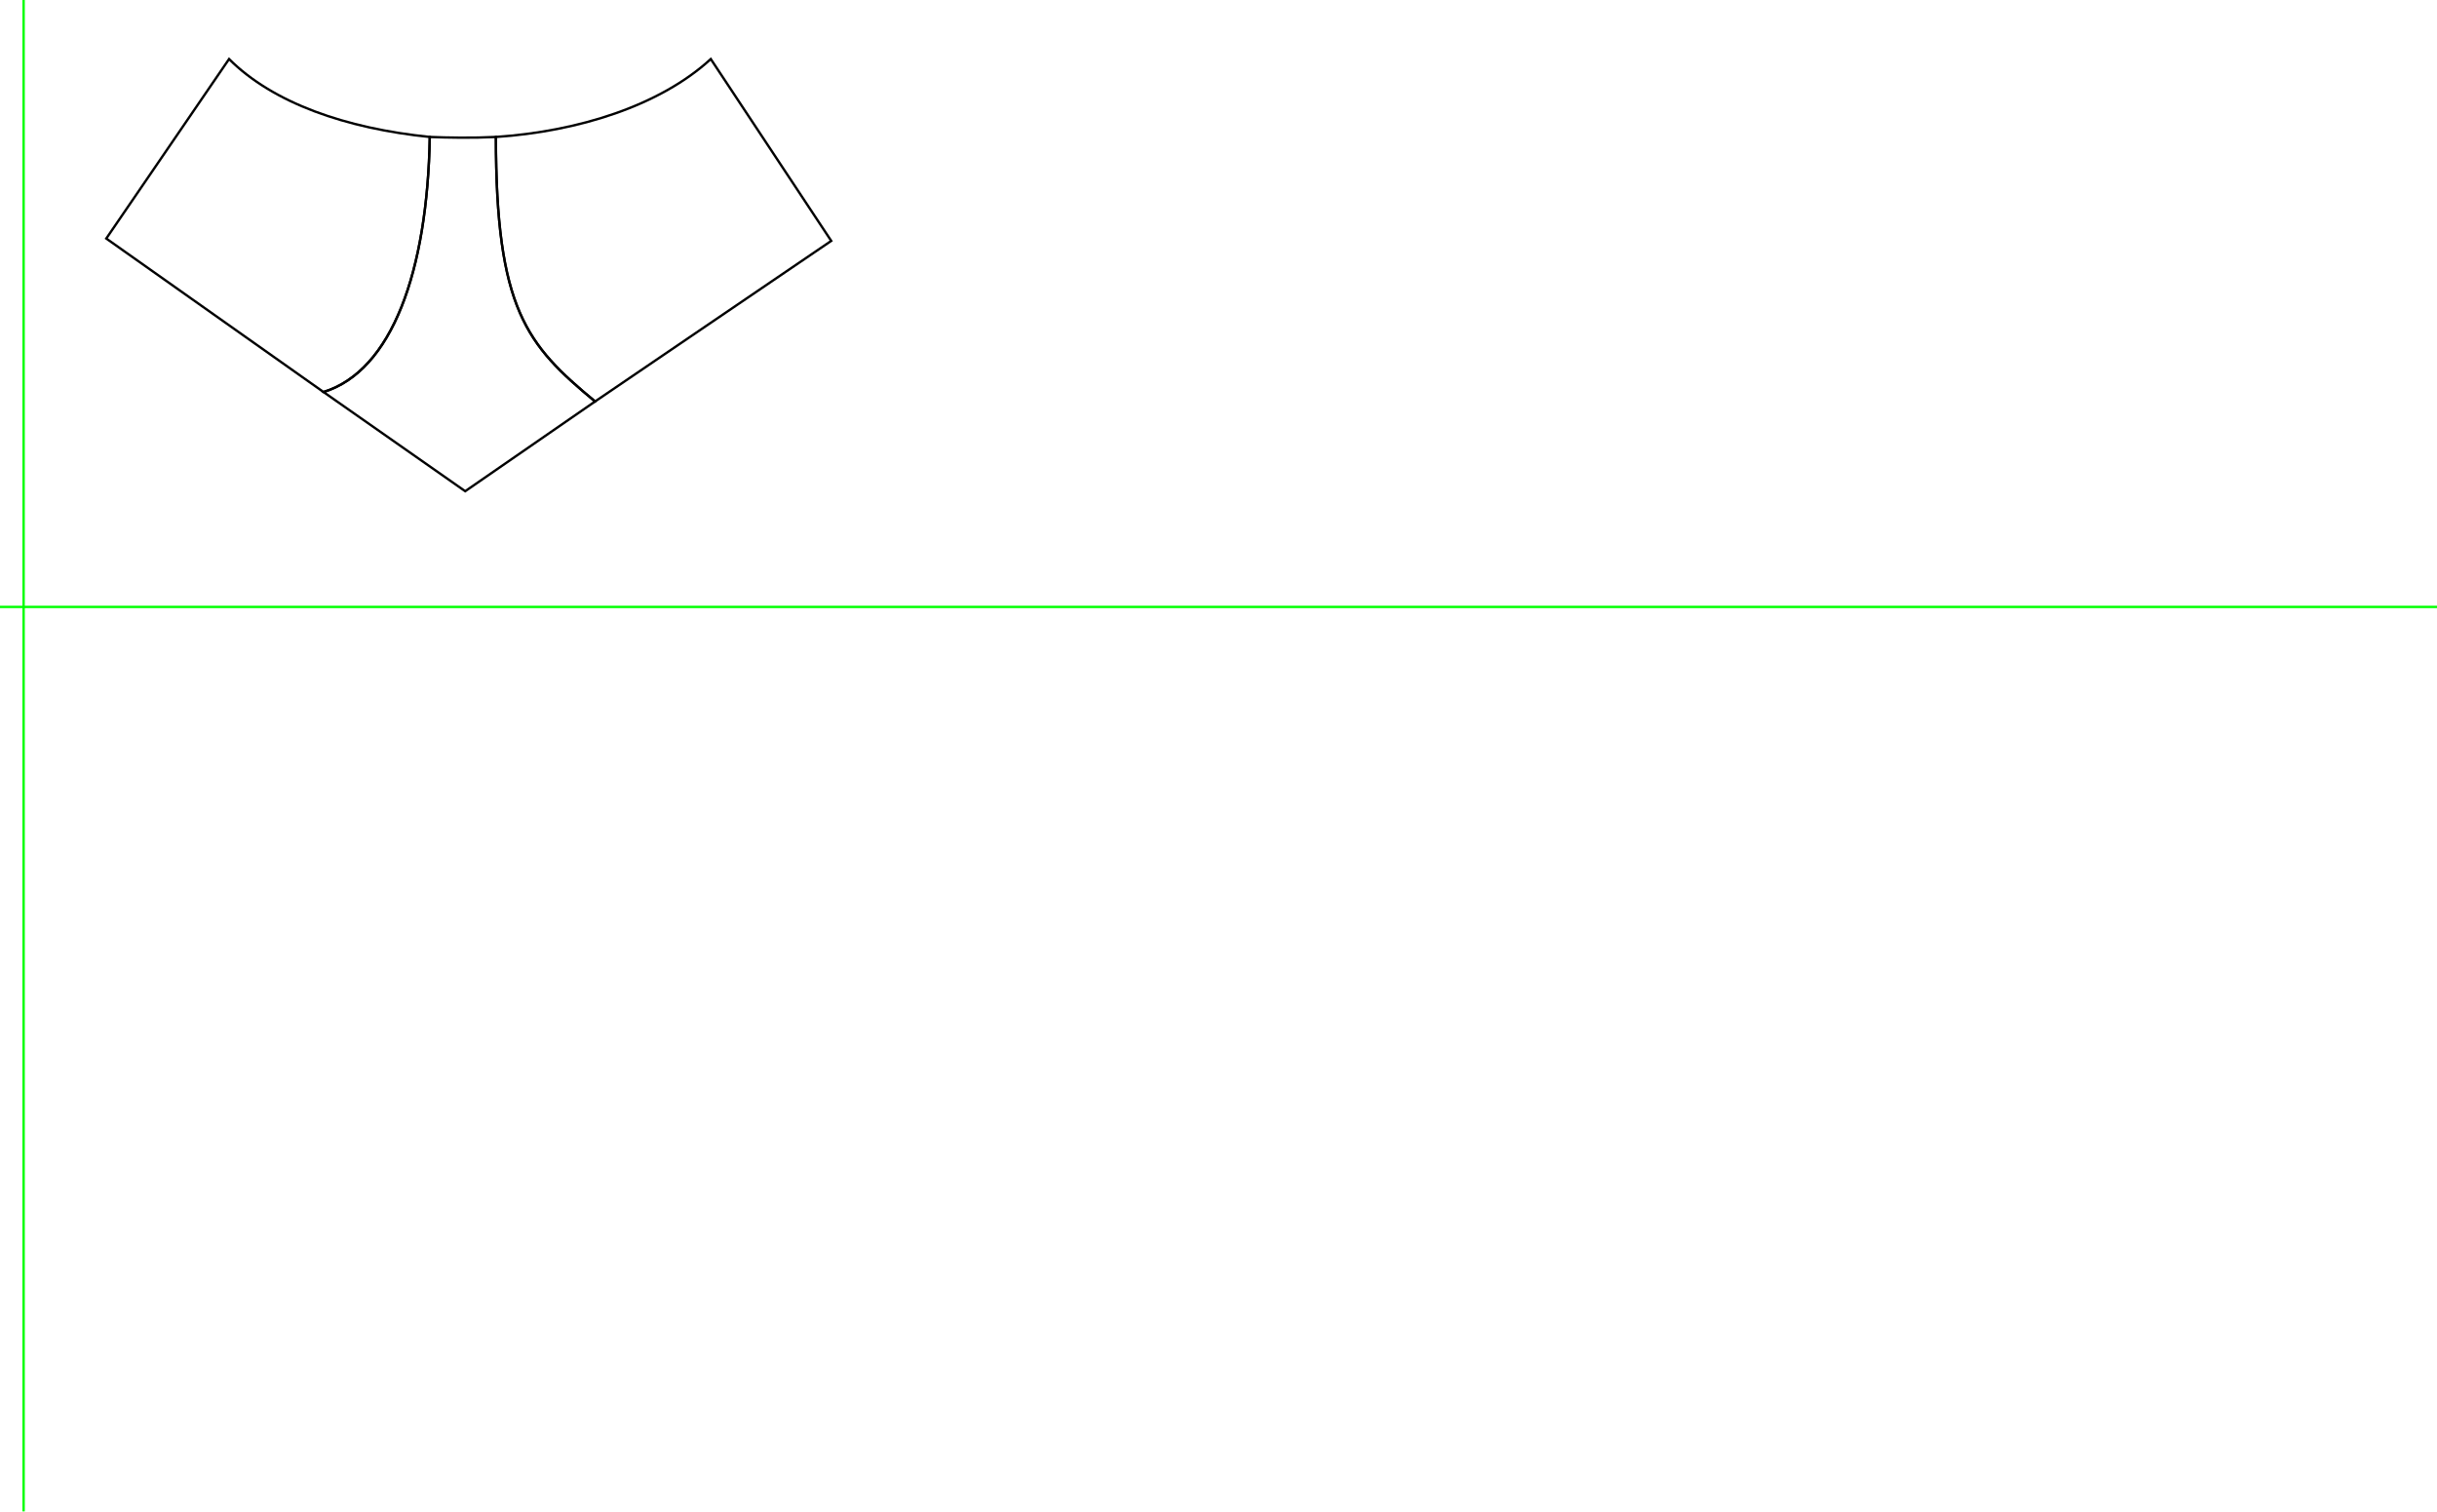
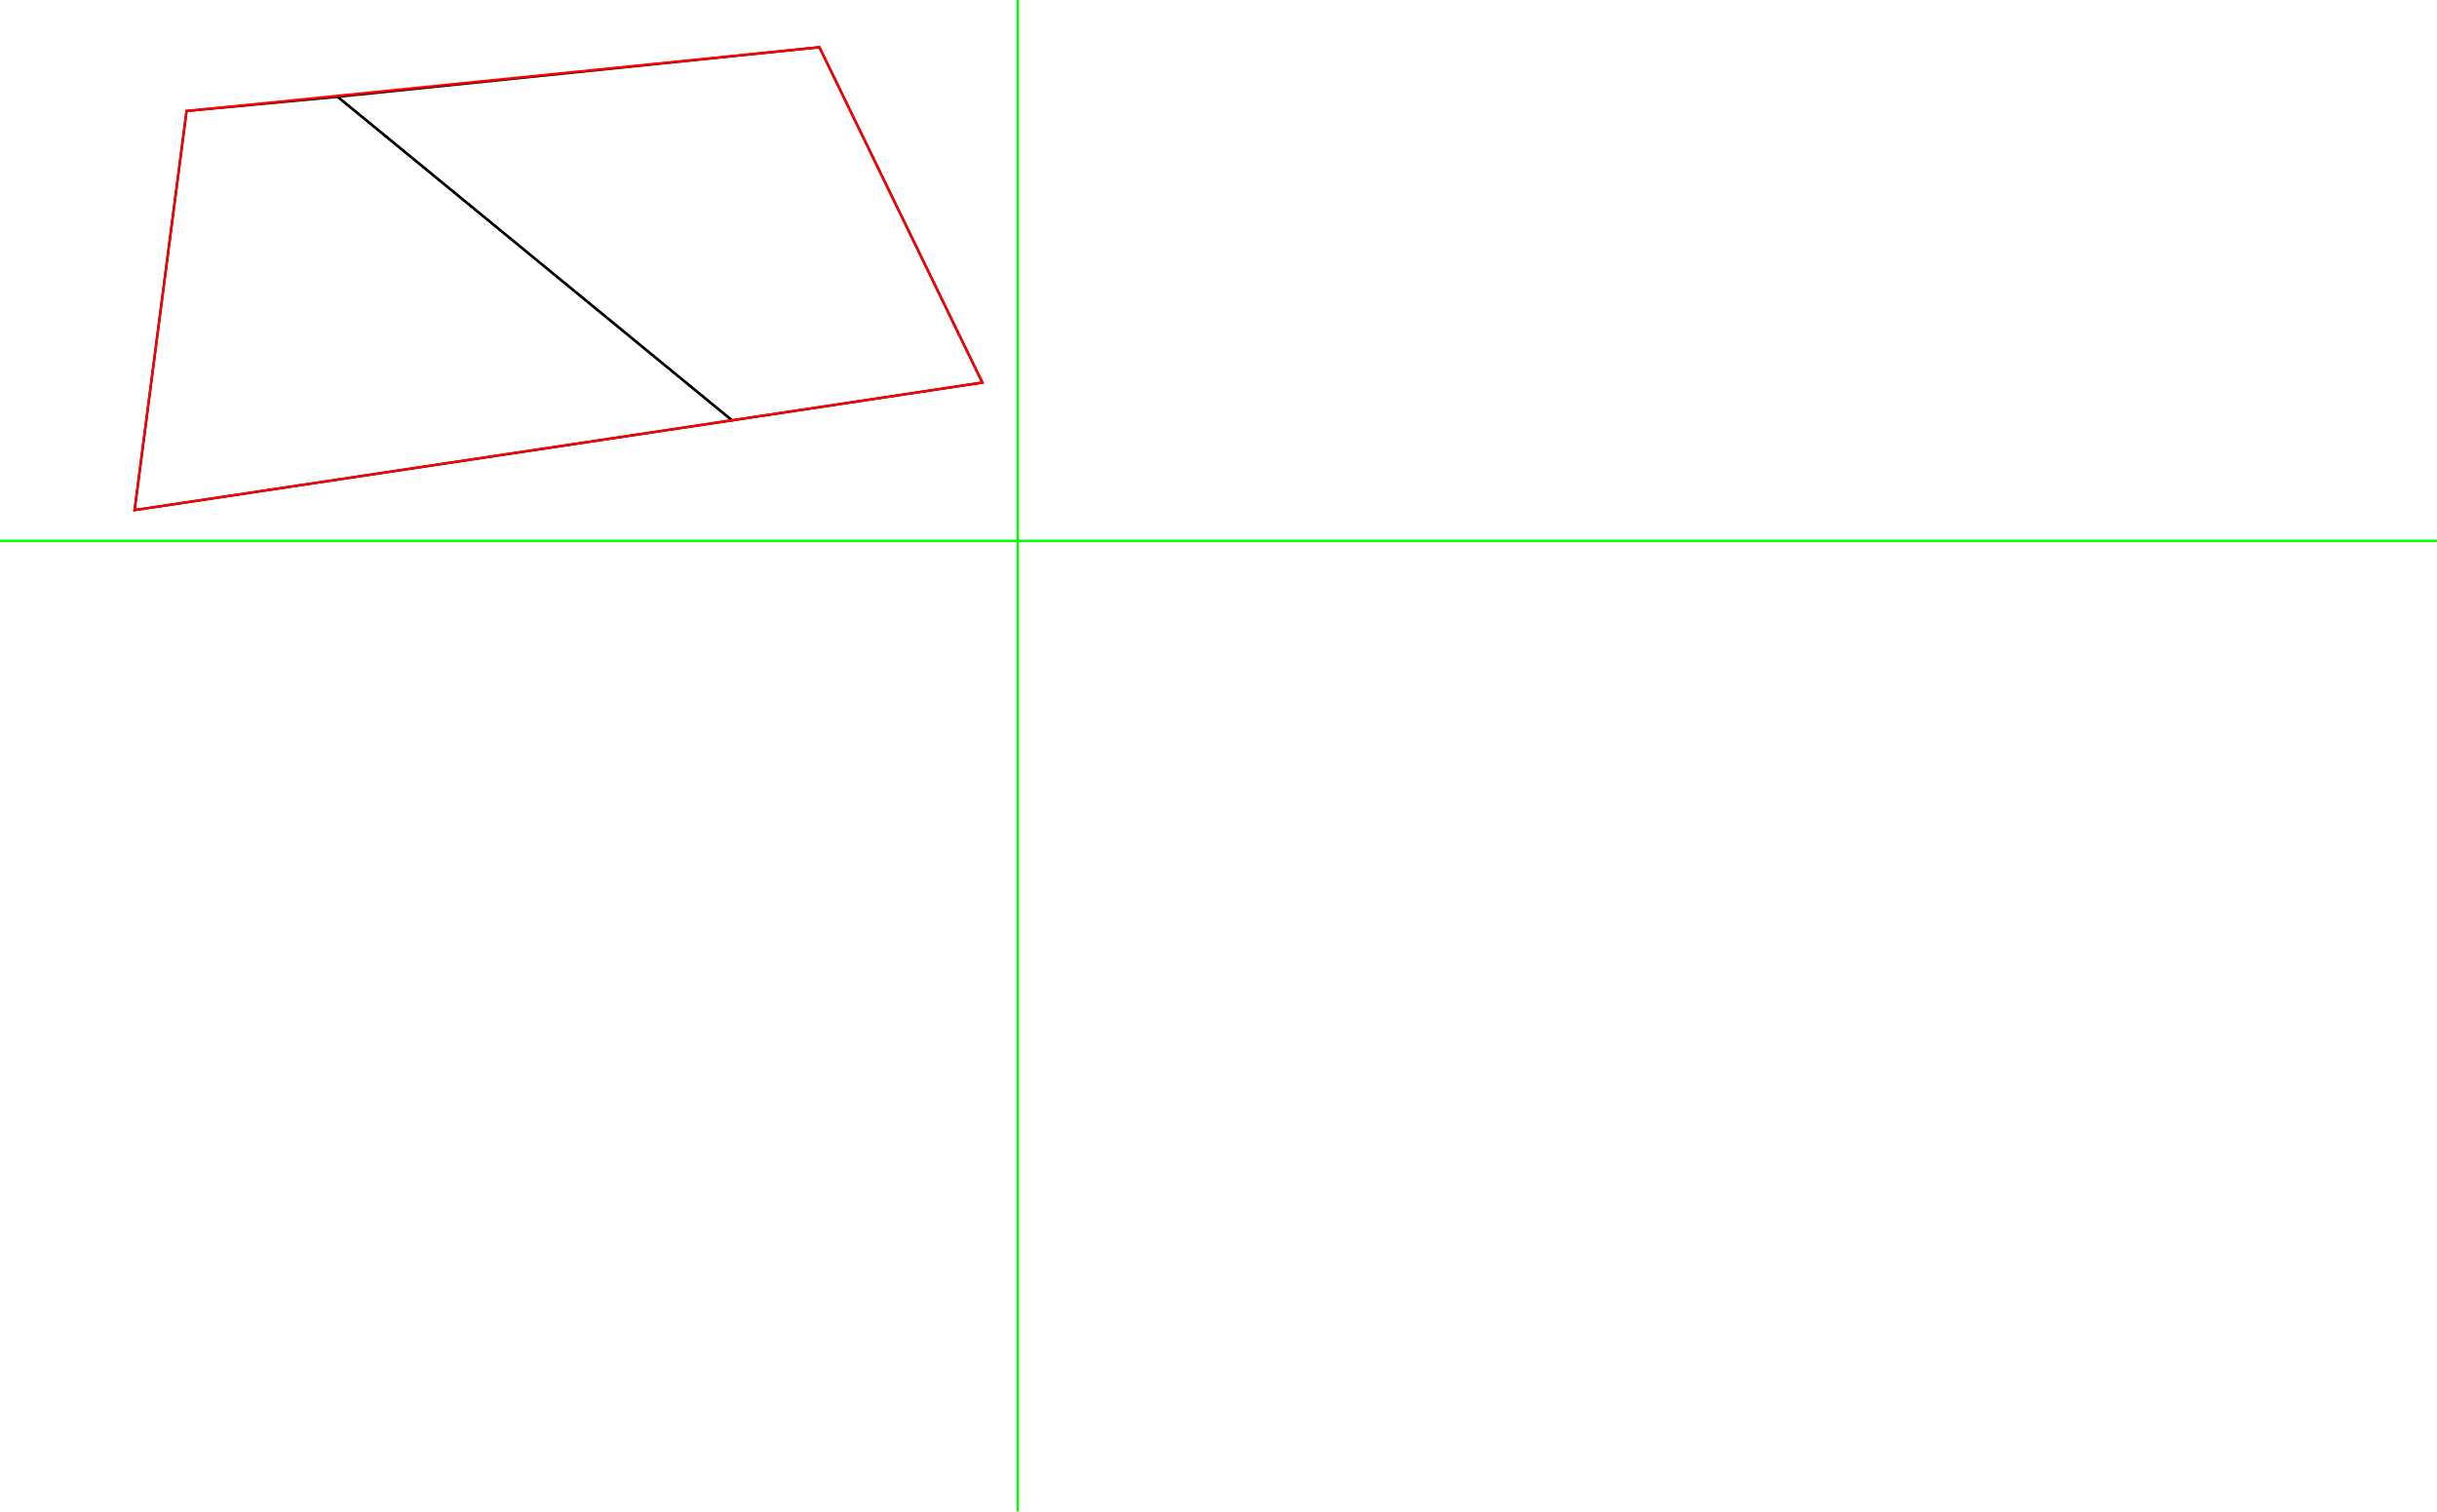
<svg xmlns="http://www.w3.org/2000/svg" contentScriptType="text/ecmascript" zoomAndPan="magnify" contentStyleType="text/css" preserveAspectRatio="xMidYMid meet" version="1.0">
-   <line x1="0" x2="1032" y1="257.0" y2="257.0" id="axis_X" stroke="lime" stroke-width="1" />
-   <line x1="10.0" x2="10.0" y1="0" y2="640" id="axis_Y" stroke="lime" stroke-width="1" />
+   <line x1="0" x2="1032" y1="229.0" y2="229.0" id="axis_X" stroke="lime" stroke-width="1" />
+   <line x1="431.0" x2="431.0" y1="0" y2="640" id="axis_Y" stroke="lime" stroke-width="1" />
  <svg contentScriptType="text/ecmascript" zoomAndPan="magnify" contentStyleType="text/css" preserveAspectRatio="xMidYMid meet" version="1.0">
    <svg x="0" contentScriptType="text/ecmascript" y="0" zoomAndPan="magnify" contentStyleType="text/css" id="svg_drawing_0" preserveAspectRatio="xMidYMid meet" version="1.0" />
+     <svg x="0" contentScriptType="text/ecmascript" y="0" zoomAndPan="magnify" contentStyleType="text/css" id="svg_drawing_0_01" preserveAspectRatio="xMidYMid meet" version="1.0">
+       <path fill="none" d="M 79.0 47.0 L 143.0 41.0 L 143.0 41.0 L 310.0 178.0 L 57.0 216.0 L 79.0 47.0 Z" stroke-width="1" id="drawing_0_01" pathLength="100" stroke="black" />
+     </svg>
    <svg x="0" contentScriptType="text/ecmascript" y="0" zoomAndPan="magnify" contentStyleType="text/css" id="svg_drawing_0_02" preserveAspectRatio="xMidYMid meet" version="1.0">
-       <path fill="none" d="M 210.0 58.0 C 245.012 55.636 279.454 44.751 301.0 25.0 L 352.0 102.0 L 252.0 170.0 L 252.0 170.0 C 223.0 146.0 210.0 131.0 210.0 58.0 Z" stroke-width="1" id="drawing_0_02" pathLength="100" stroke="black" />
+       <path fill="none" d="M 143.0 41.0 L 347.0 20.0 L 416.0 162.0 L 310.0 178.0 L 310.0 178.0 L 143.0 41.0 Z" stroke-width="1" id="drawing_0_02" pathLength="100" stroke="black" />
    </svg>
-     <svg x="0" contentScriptType="text/ecmascript" y="0" zoomAndPan="magnify" contentStyleType="text/css" id="svg_drawing_0_01" preserveAspectRatio="xMidYMid meet" version="1.0" />
-     <svg x="0" contentScriptType="text/ecmascript" y="0" zoomAndPan="magnify" contentStyleType="text/css" id="svg_drawing_0_01_01" preserveAspectRatio="xMidYMid meet" version="1.0">
-       <path fill="none" d="M 97.0 25.0 C 115.64 43.64 146.483 54.383 182.0 58.0 L 182.0 58.0 C 181.0 115.0 166.0 157.0 137.0 166.0 L 45.0 101.0 L 97.0 25.0 Z" stroke-width="1" id="drawing_0_01_01" pathLength="100" stroke="black" />
-     </svg>
-     <svg x="0" contentScriptType="text/ecmascript" y="0" zoomAndPan="magnify" contentStyleType="text/css" id="svg_drawing_0_01_02" preserveAspectRatio="xMidYMid meet" version="1.0">
-       <path fill="none" d="M 182.0 58.0 C 189.658 58.291 199.857 58.494 210.0 58.0 L 210.0 58.0 C 210.0 131.0 223.0 146.0 252.0 170.0 L 197.0 208.0 L 137.0 166.0 L 137.0 166.0 C 166.0 157.0 181.0 115.0 182.0 58.0 Z" stroke-width="1" id="drawing_0_01_02" pathLength="200" stroke="black" />
+     <svg contentScriptType="text/ecmascript" zoomAndPan="magnify" contentStyleType="text/css" id="copy_drawing_0_container" preserveAspectRatio="xMidYMid meet" version="1.0">
+       <path fill="none" d="M 79.0 47.0 L 347.0 20.0 L 416.0 162.0 L 57.0 216.0 L 79.0 47.0 Z" stroke-width="1" id="copy_drawing_0" pathLength="200" stroke="red" />
    </svg>
  </svg>
</svg>
